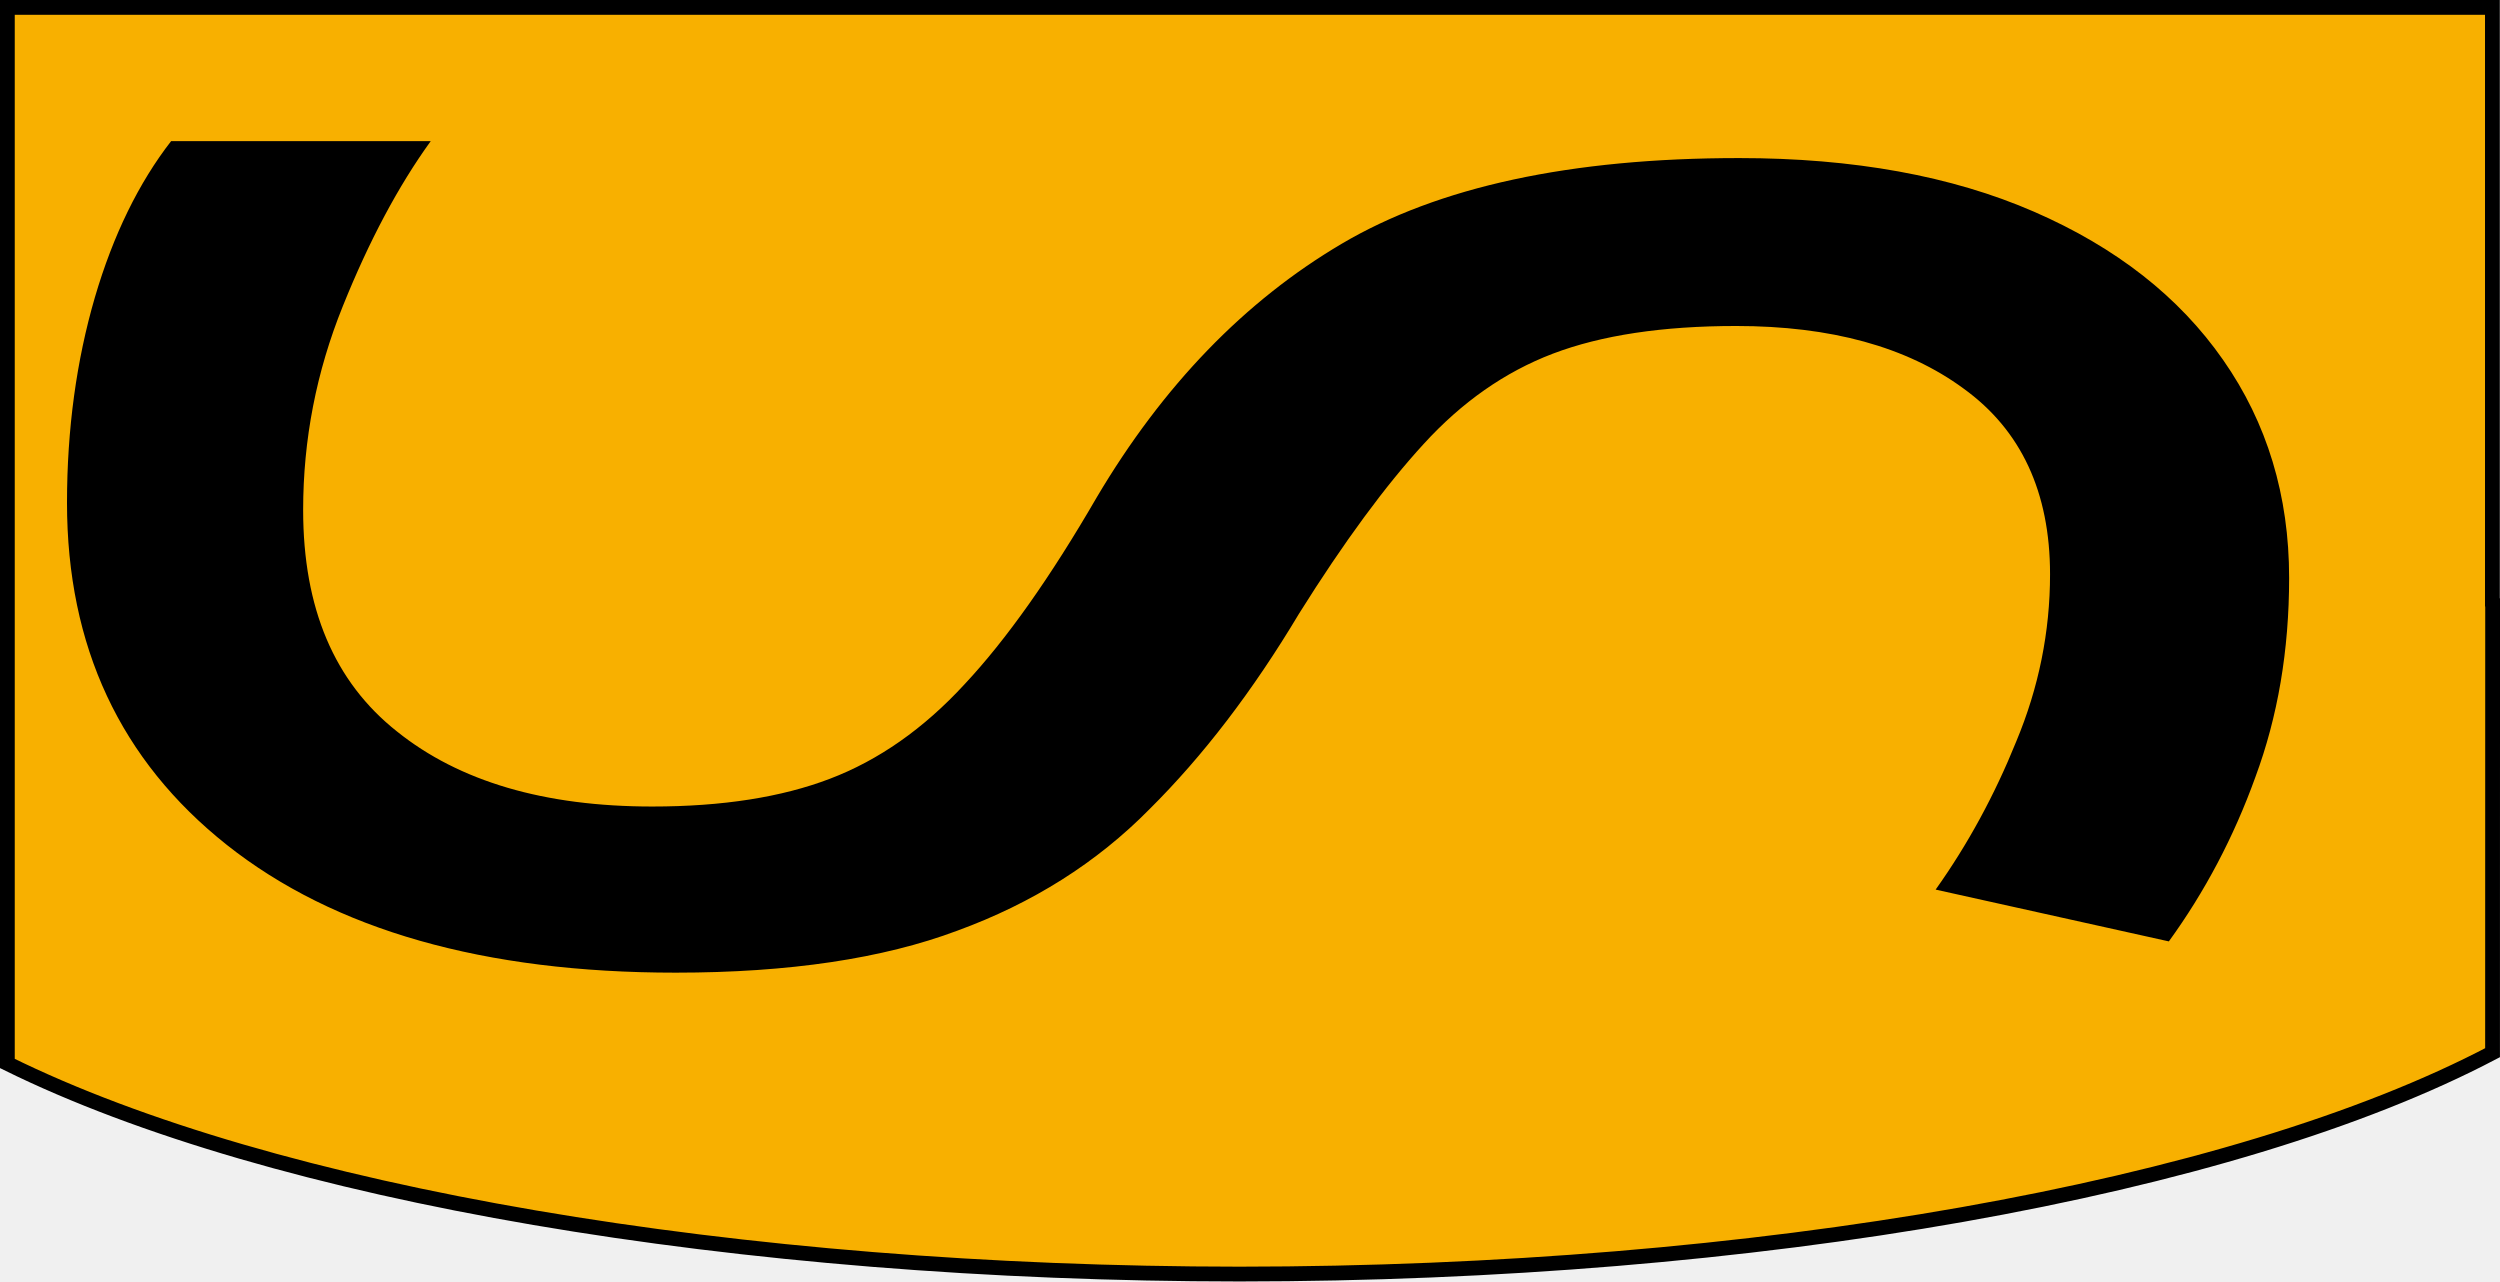
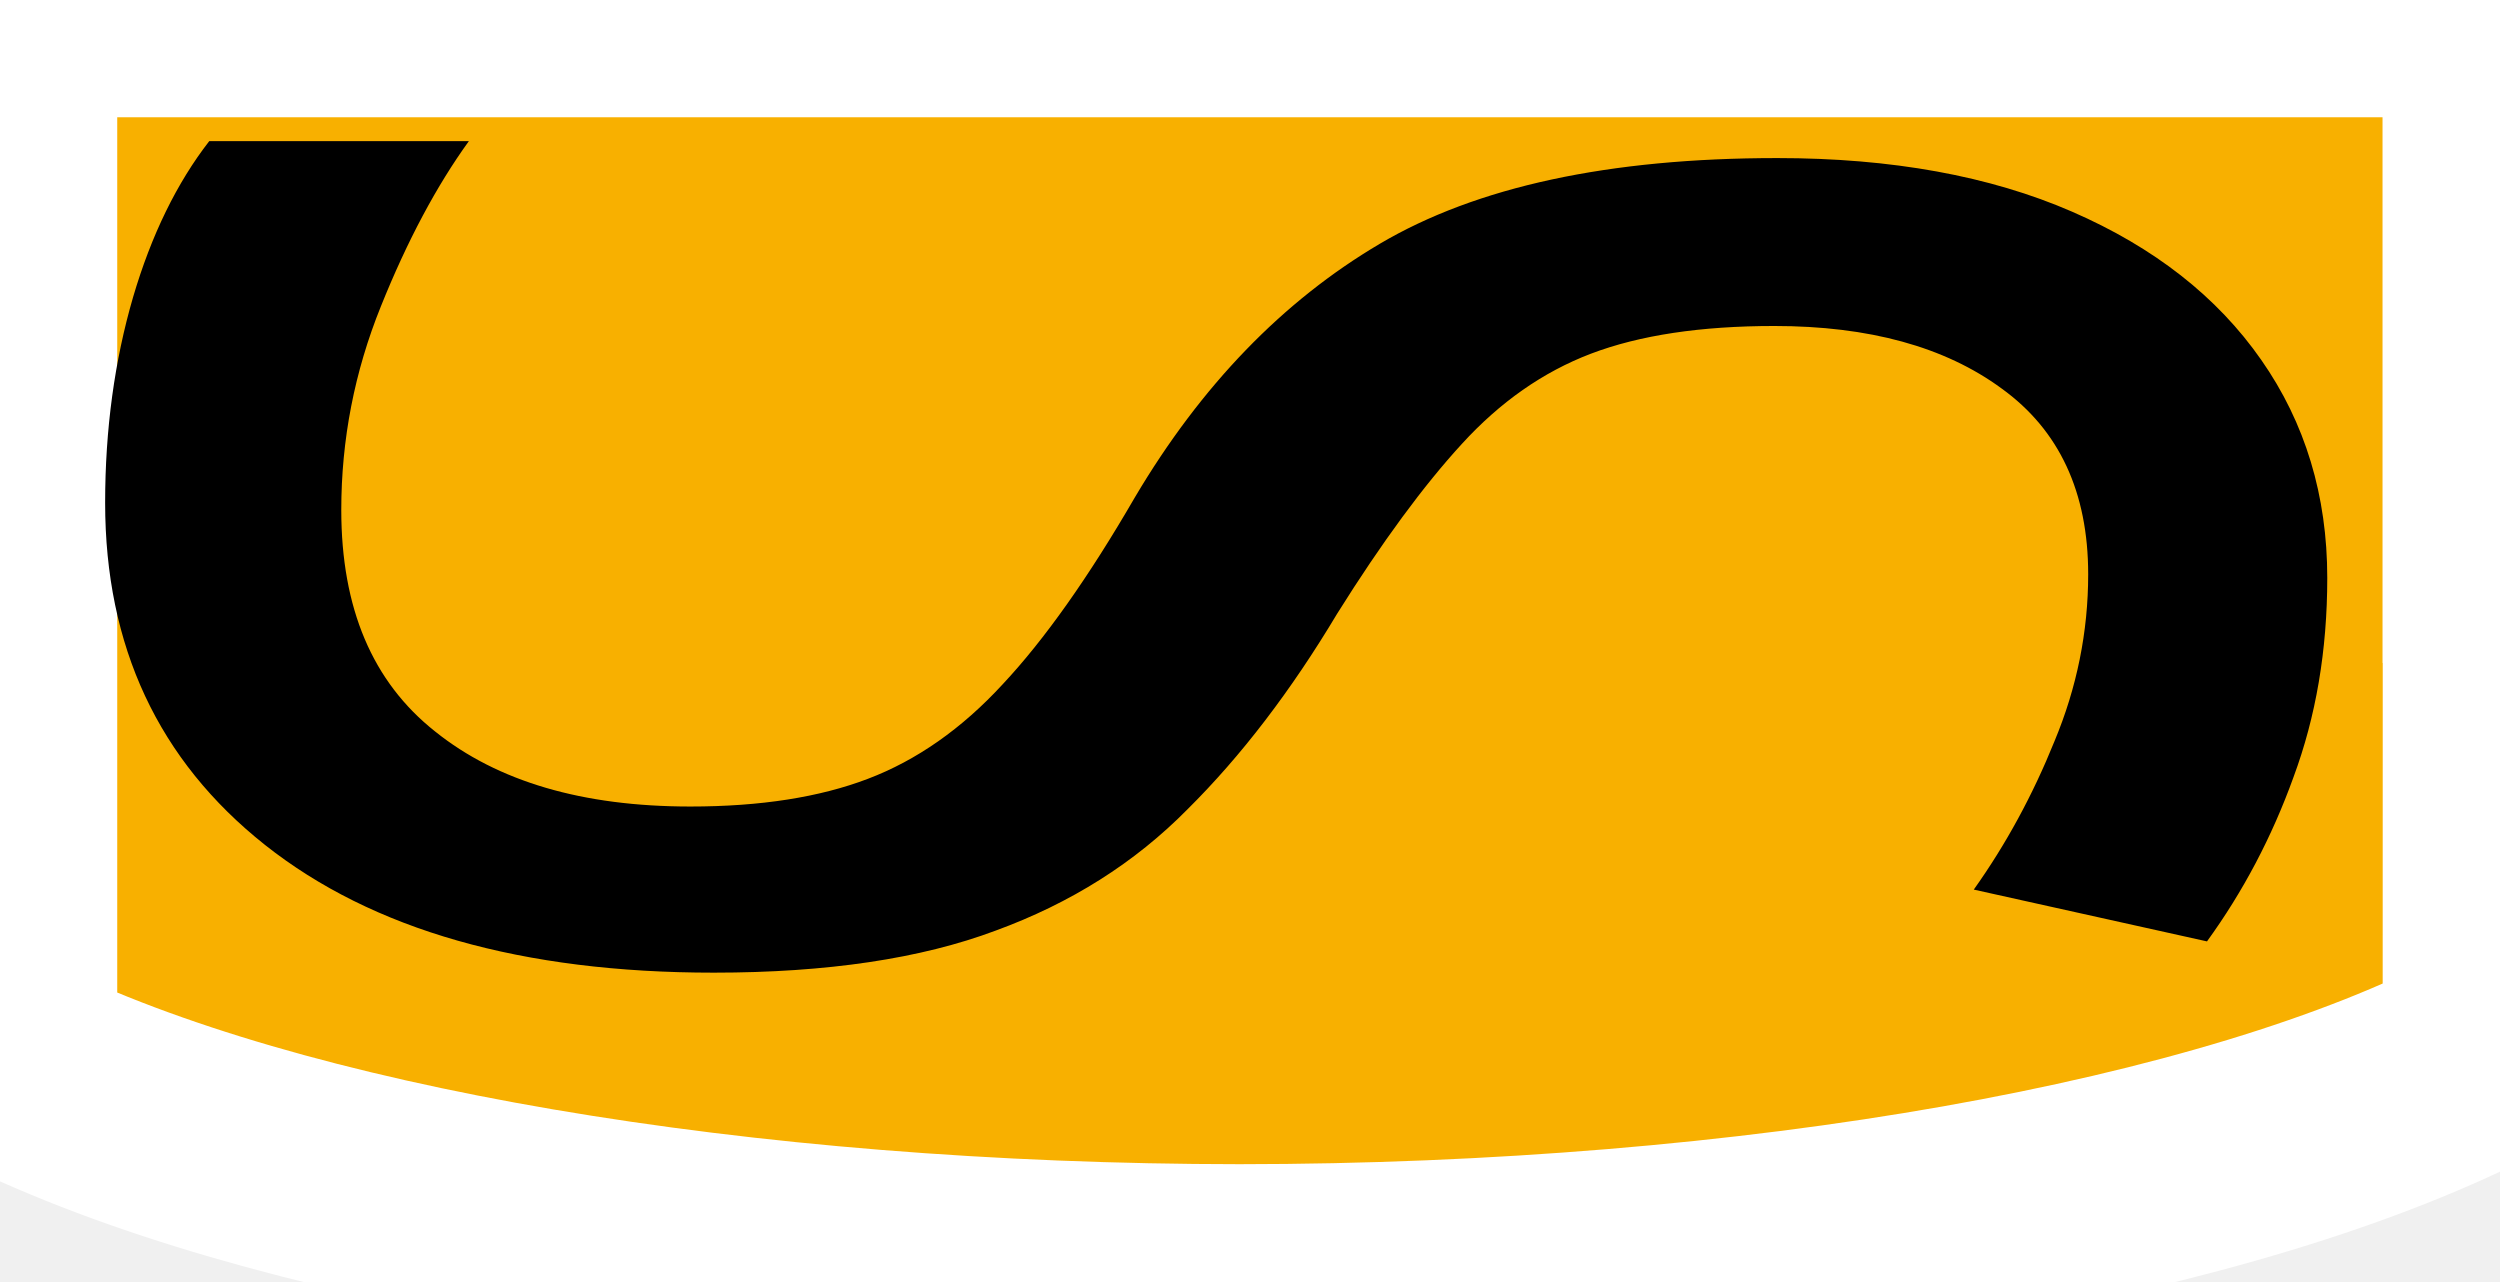
<svg xmlns="http://www.w3.org/2000/svg" width="34.128mm" height="17.494mm" viewBox="0 0 34.128 17.494" version="1.1" id="svg8">
  <defs id="defs2">
    <clipPath clipPathUnits="userSpaceOnUse" id="clipPath97">
      <rect style="fill:#ff0000;stroke-width:0.264" id="rect99" width="11.056" height="33.923" x="84.667" y="111.225" />
    </clipPath>
  </defs>
  <g id="layer2" style="display:inline" transform="translate(-70.10667,-119.4374)">
-     <path style="fill:#f8b000;fill-opacity:1;stroke:#000000;stroke-width:0.202;stroke-opacity:1" d="m 104.134,127.662 a 19.844,6.095 0 0 0 -0.003,-0.002 V 119.538 H 70.207 v 7.418 0.56 6.439 a 19.844,6.095 0 0 0 16.82,2.875 19.844,6.095 0 0 0 17.106,-3.022 z" id="rect10" />
-     <text xml:space="preserve" style="font-style:normal;font-weight:normal;font-size:32.249px;line-height:1.25;font-family:sans-serif;letter-spacing:0px;word-spacing:0px;fill:#000000;fill-opacity:1;stroke:none;stroke-width:0.806" x="153.883" y="-55.747" id="text4808" transform="matrix(0,0.7803558,-1.281467,0,0,0)">
-       <tspan id="tspan4806" x="153.883" y="-55.747" style="stroke-width:0.806">S</tspan>
+     <path style="fill:#f8b000;fill-opacity:1;stroke:#ffffff;stroke-width:3;stroke-opacity:1;stroke-miterlimit:4;stroke-dasharray:none" d="m 104.134,127.662 a 19.844,6.095 0 0 0 -0.003,-0.002 V 119.538 H 70.207 v 7.418 0.56 6.439 a 19.844,6.095 0 0 0 16.82,2.875 19.844,6.095 0 0 0 17.106,-3.022 z" id="rect10" />
+     <text xml:space="preserve" style="font-style:normal;font-weight:normal;font-size:32.249px;line-height:1.25;font-family:sans-serif;letter-spacing:0px;word-spacing:0px;fill:#000000;fill-opacity:1;stroke:none;stroke-width:0.806" x="153.883" y="-56.16" id="text4808" transform="matrix(0,0.7803558,-1.281467,0,0,0)">
+       <tspan id="tspan4806" x="153.883" y="-56.16" style="stroke-width:0.806">S</tspan>
    </text>
  </g>
</svg>
